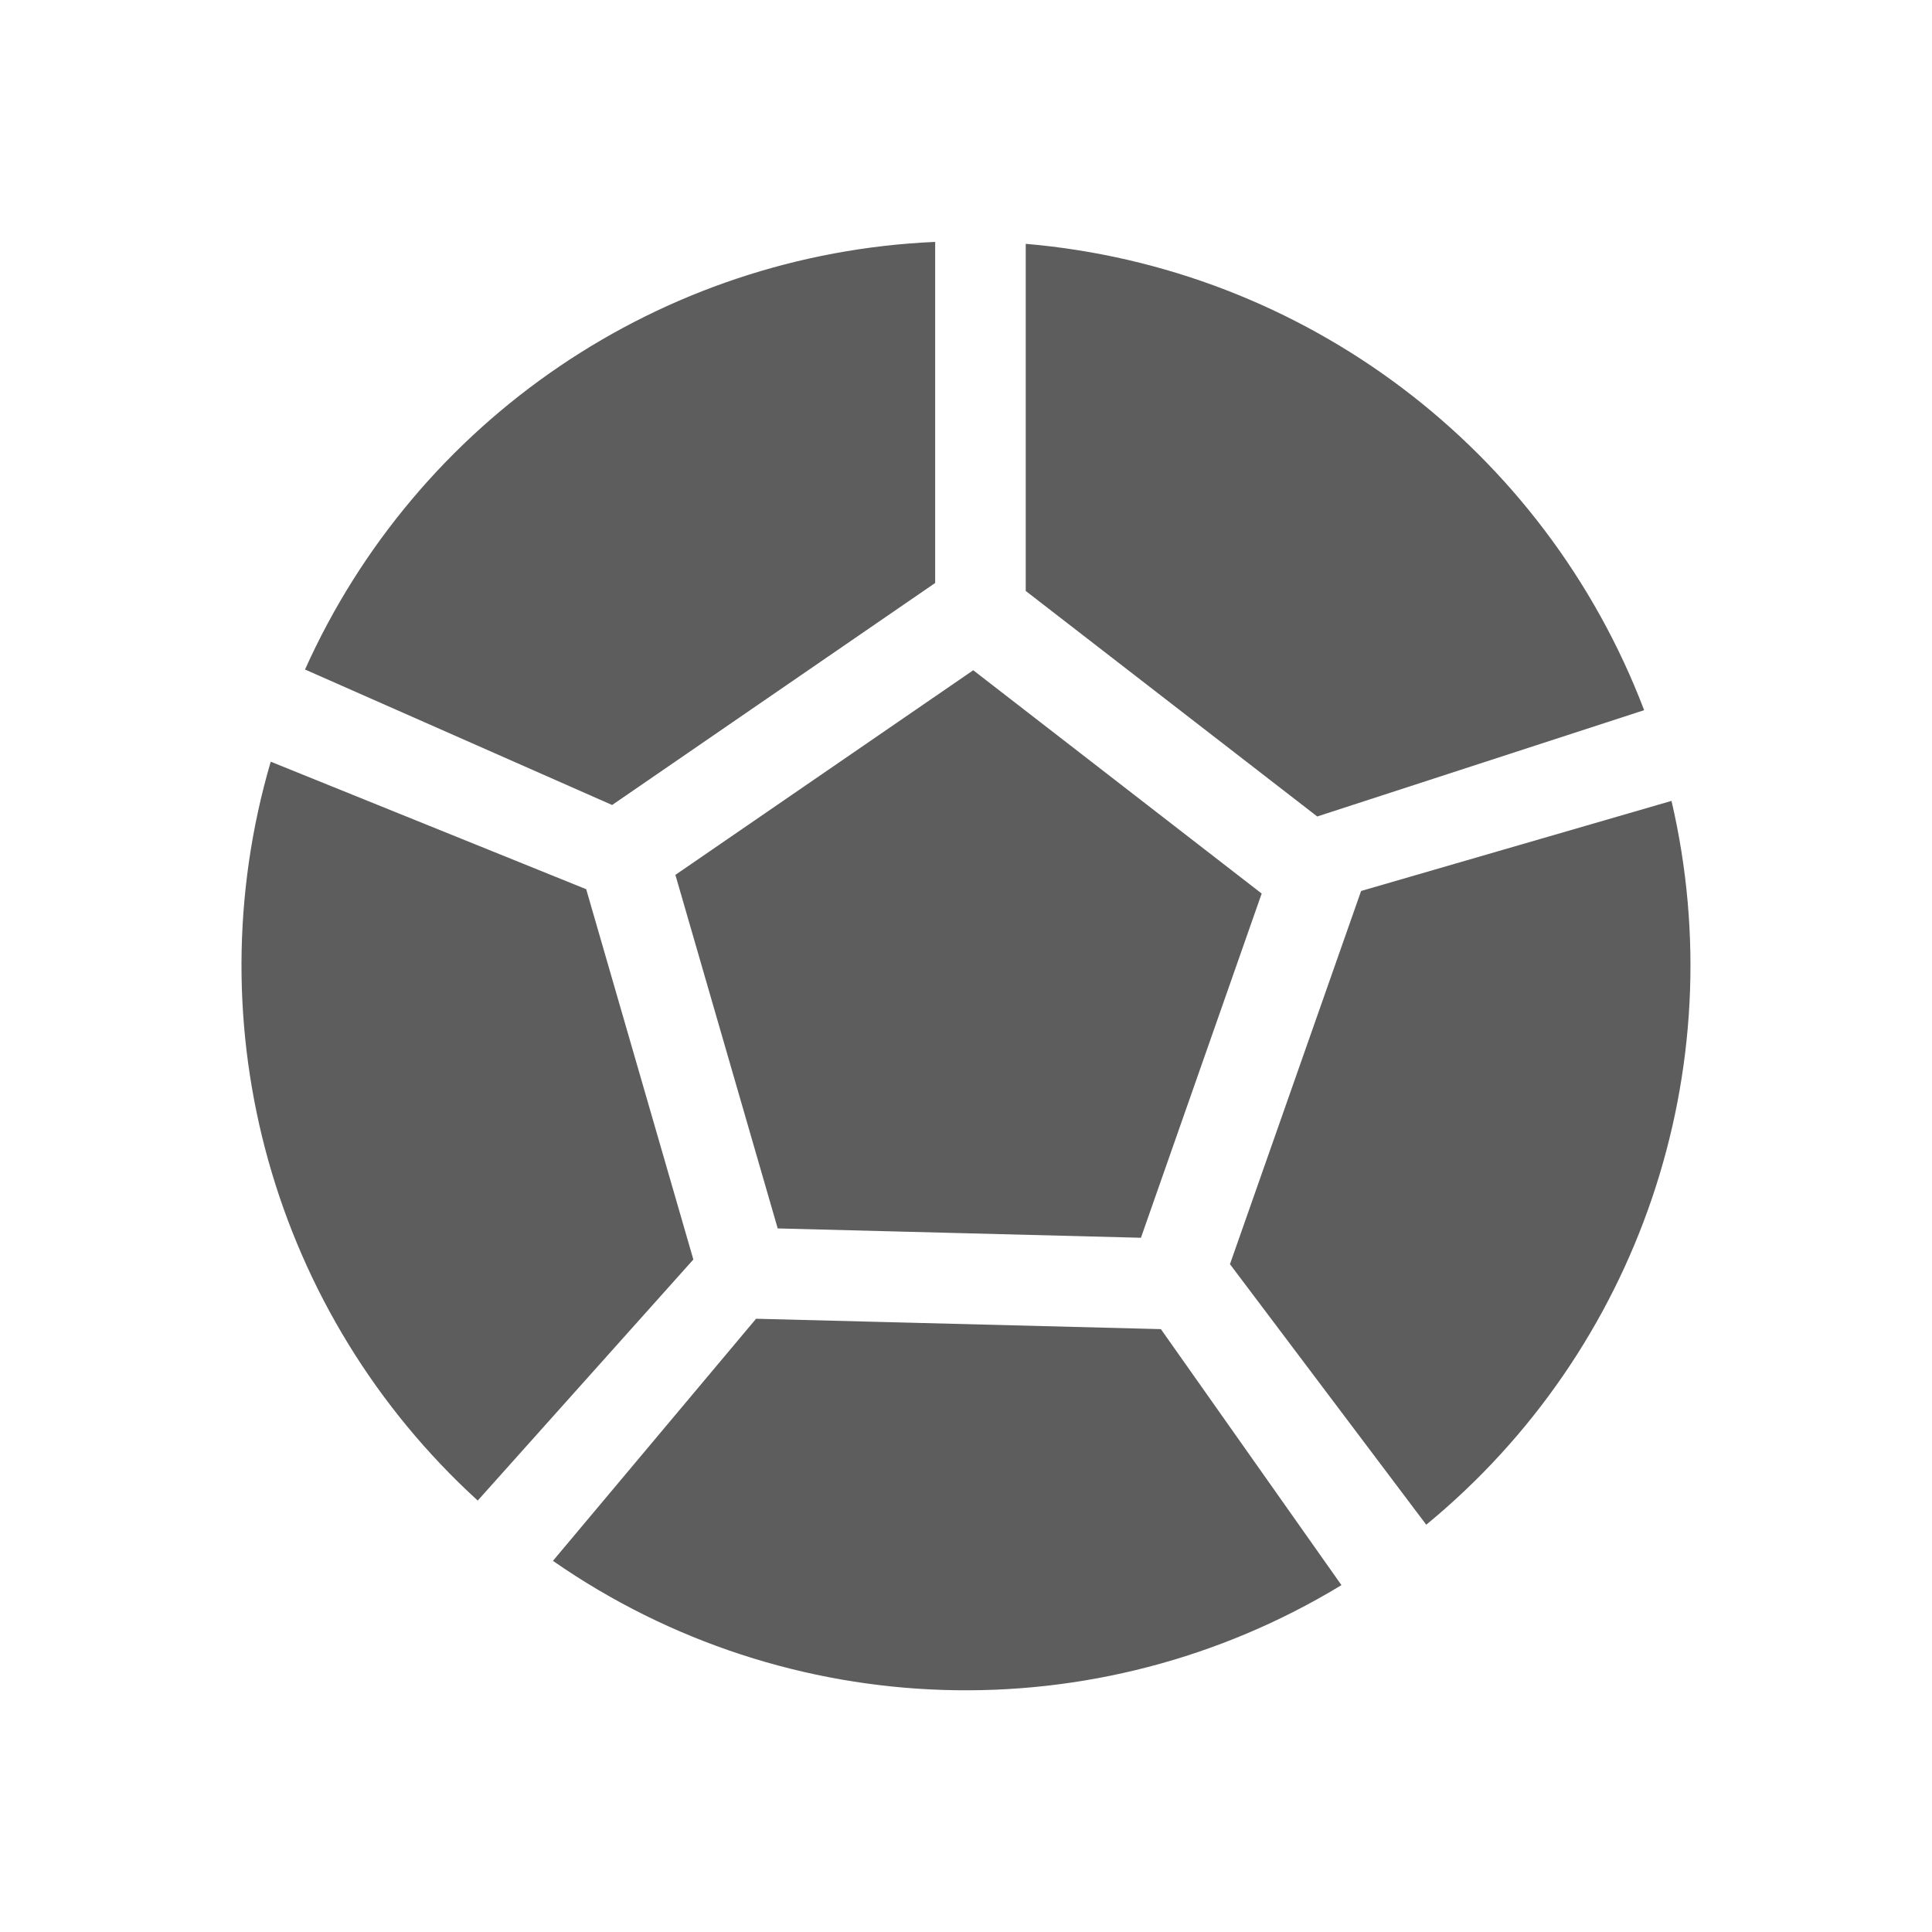
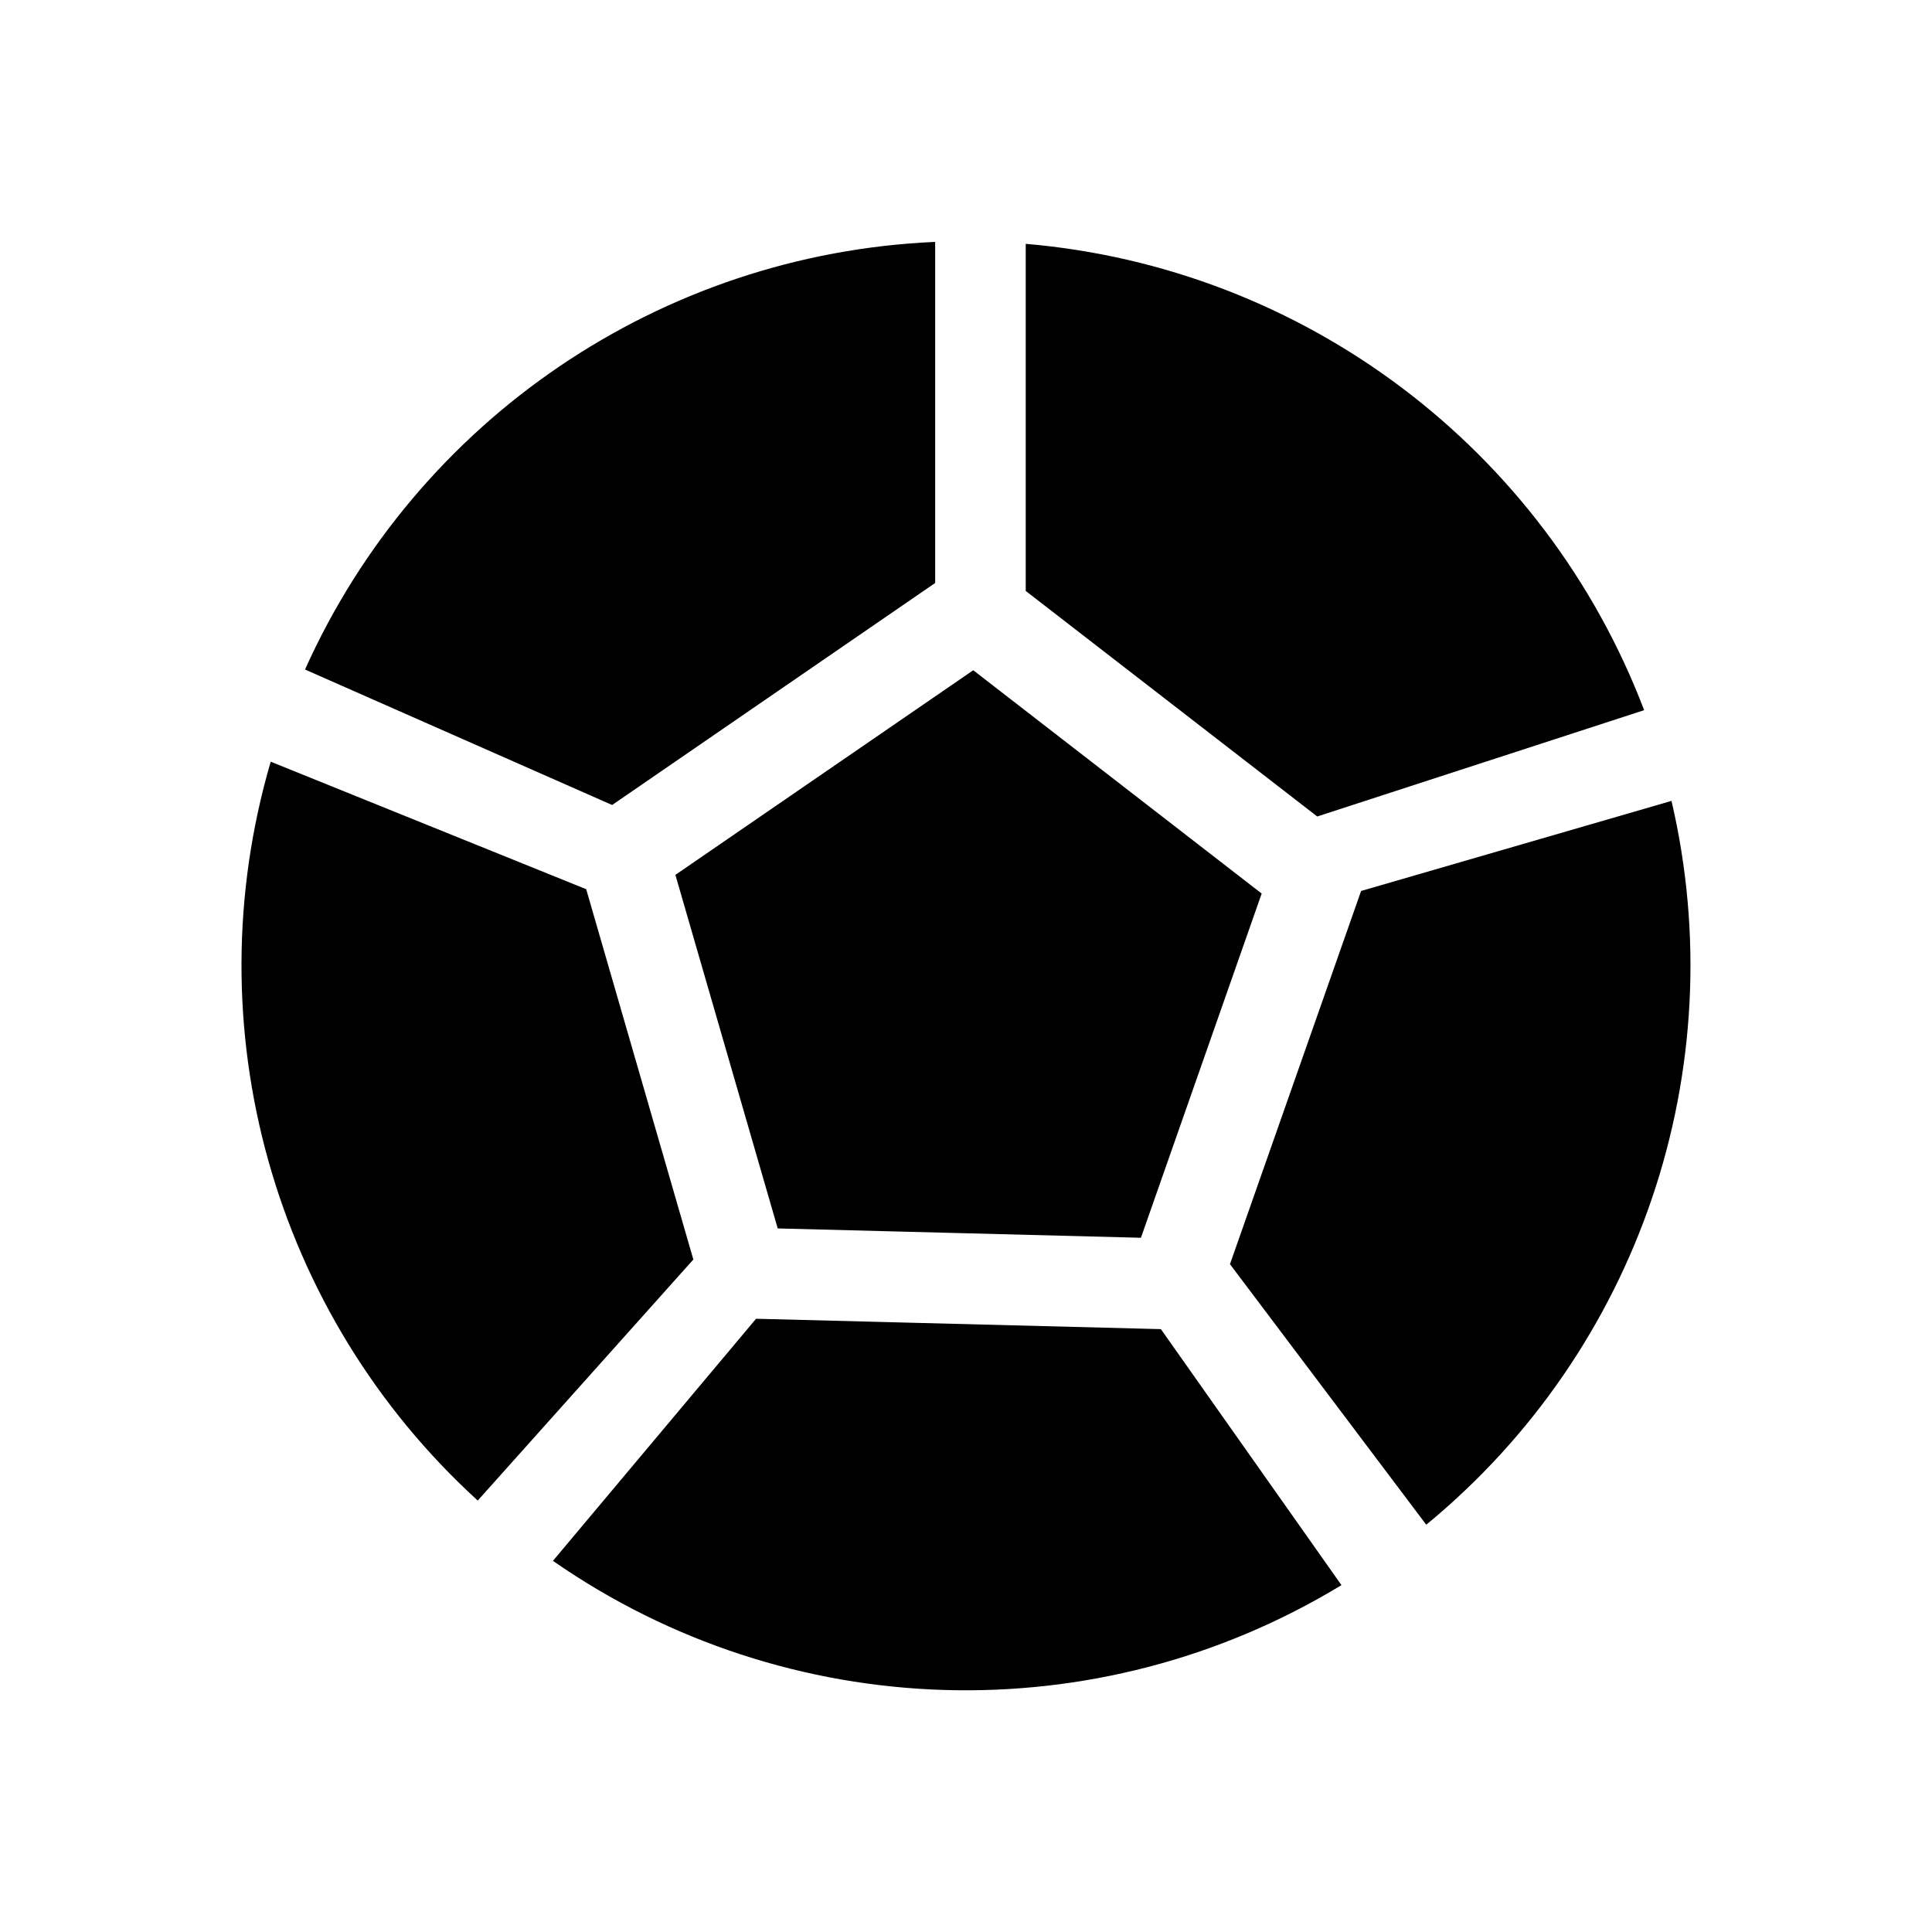
<svg xmlns="http://www.w3.org/2000/svg" width="24" height="24" viewBox="0 0 24 24">
  <path data-name="矩形 8369" style="fill:none" d="M0 0h24v24H0z" />
-   <path data-name="路径 2357" d="m1197.371 1875.888 2.522-3.006 5.029.129 2.243 3.18a8.985 8.985 0 0 1-9.793-.3zm10.847-.448-2.438-3.236 1.629-4.636 3.856-1.119a8.995 8.995 0 0 1-3.046 8.991zm-11.783-.3a9 9 0 0 1-2.571-9.178l3.919 1.584 1.331 4.6-2.678 2.994zm3.727-3.38-1.271-4.392 3.7-2.542 3.583 2.774-1.5 4.276zm6.7-5.119-3.619-2.8v-4.312a9.044 9.044 0 0 1 7.682 5.793l-4.062 1.321zm-8.757-.141-3.815-1.683a9.012 9.012 0 0 1 7.828-5.312v4.237l-4.013 2.758z" transform="translate(-1190.501 -1856.5)" style="fill:#5d5d5d" />
+   <path data-name="路径 2357" d="m1197.371 1875.888 2.522-3.006 5.029.129 2.243 3.18a8.985 8.985 0 0 1-9.793-.3zm10.847-.448-2.438-3.236 1.629-4.636 3.856-1.119a8.995 8.995 0 0 1-3.046 8.991zm-11.783-.3a9 9 0 0 1-2.571-9.178l3.919 1.584 1.331 4.6-2.678 2.994zm3.727-3.38-1.271-4.392 3.7-2.542 3.583 2.774-1.5 4.276zm6.7-5.119-3.619-2.8v-4.312a9.044 9.044 0 0 1 7.682 5.793l-4.062 1.321zm-8.757-.141-3.815-1.683a9.012 9.012 0 0 1 7.828-5.312v4.237l-4.013 2.758z" transform="translate(-1190.501 -1856.5)" />
</svg>
